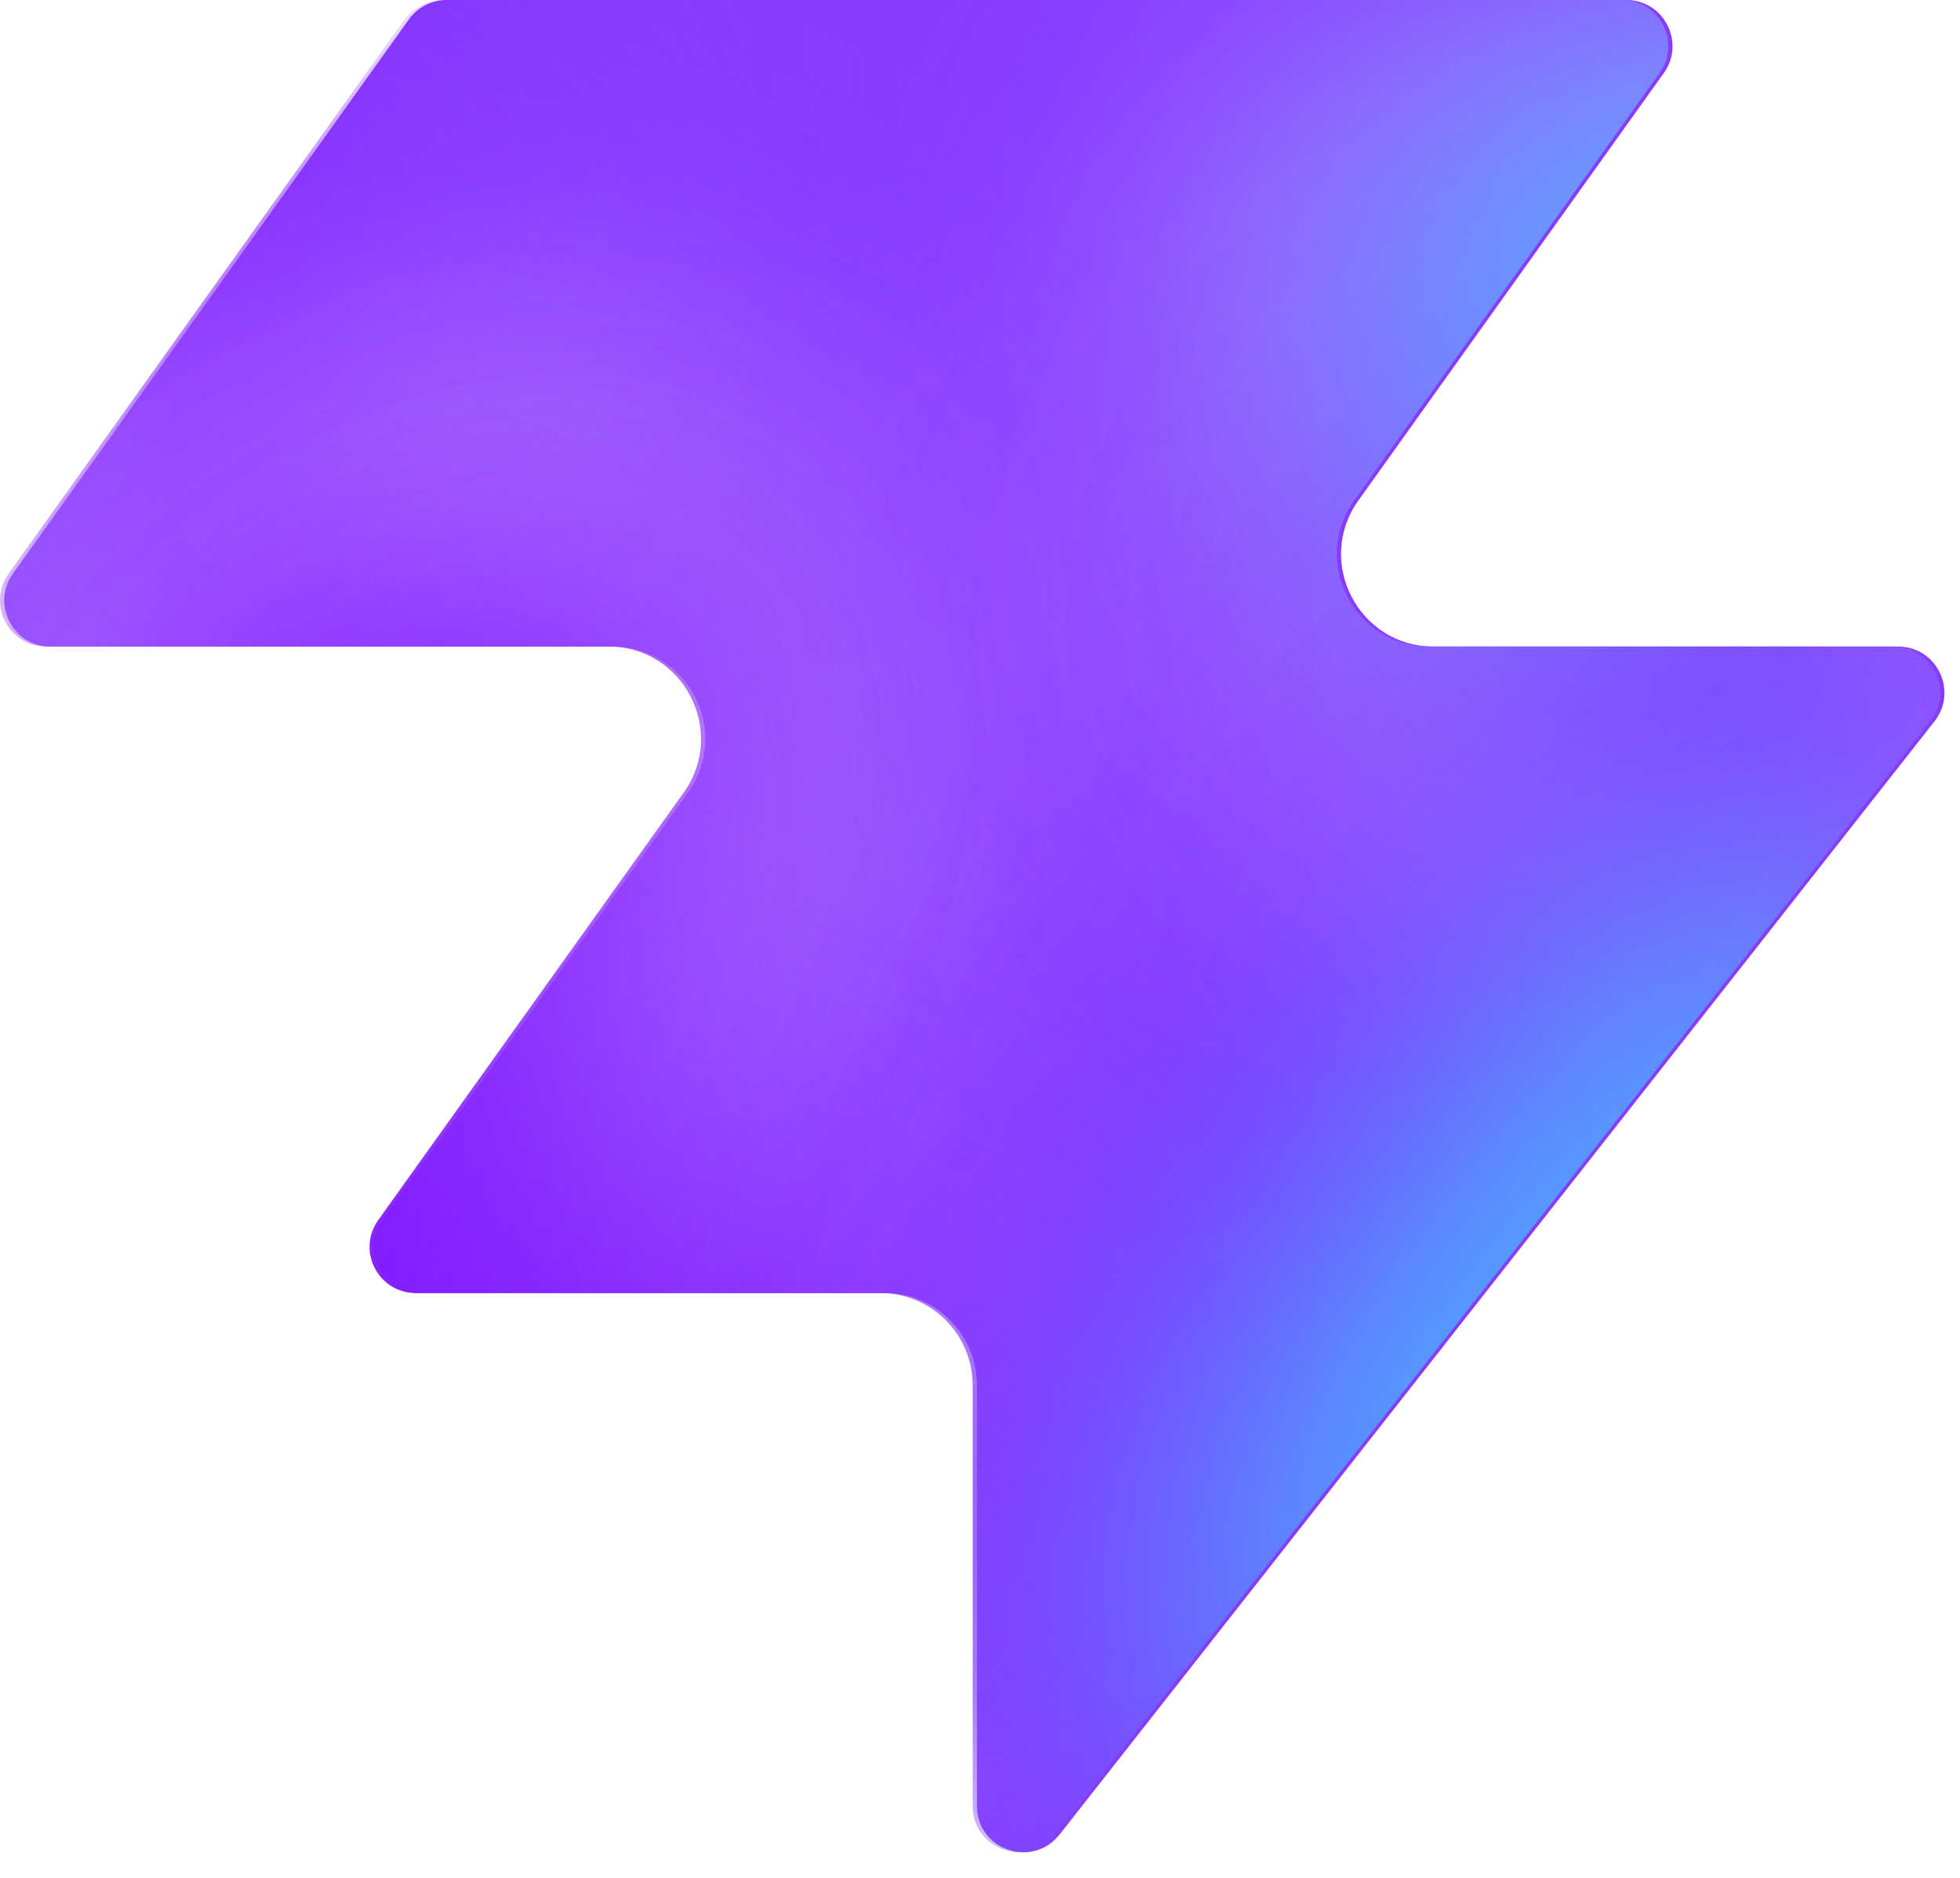
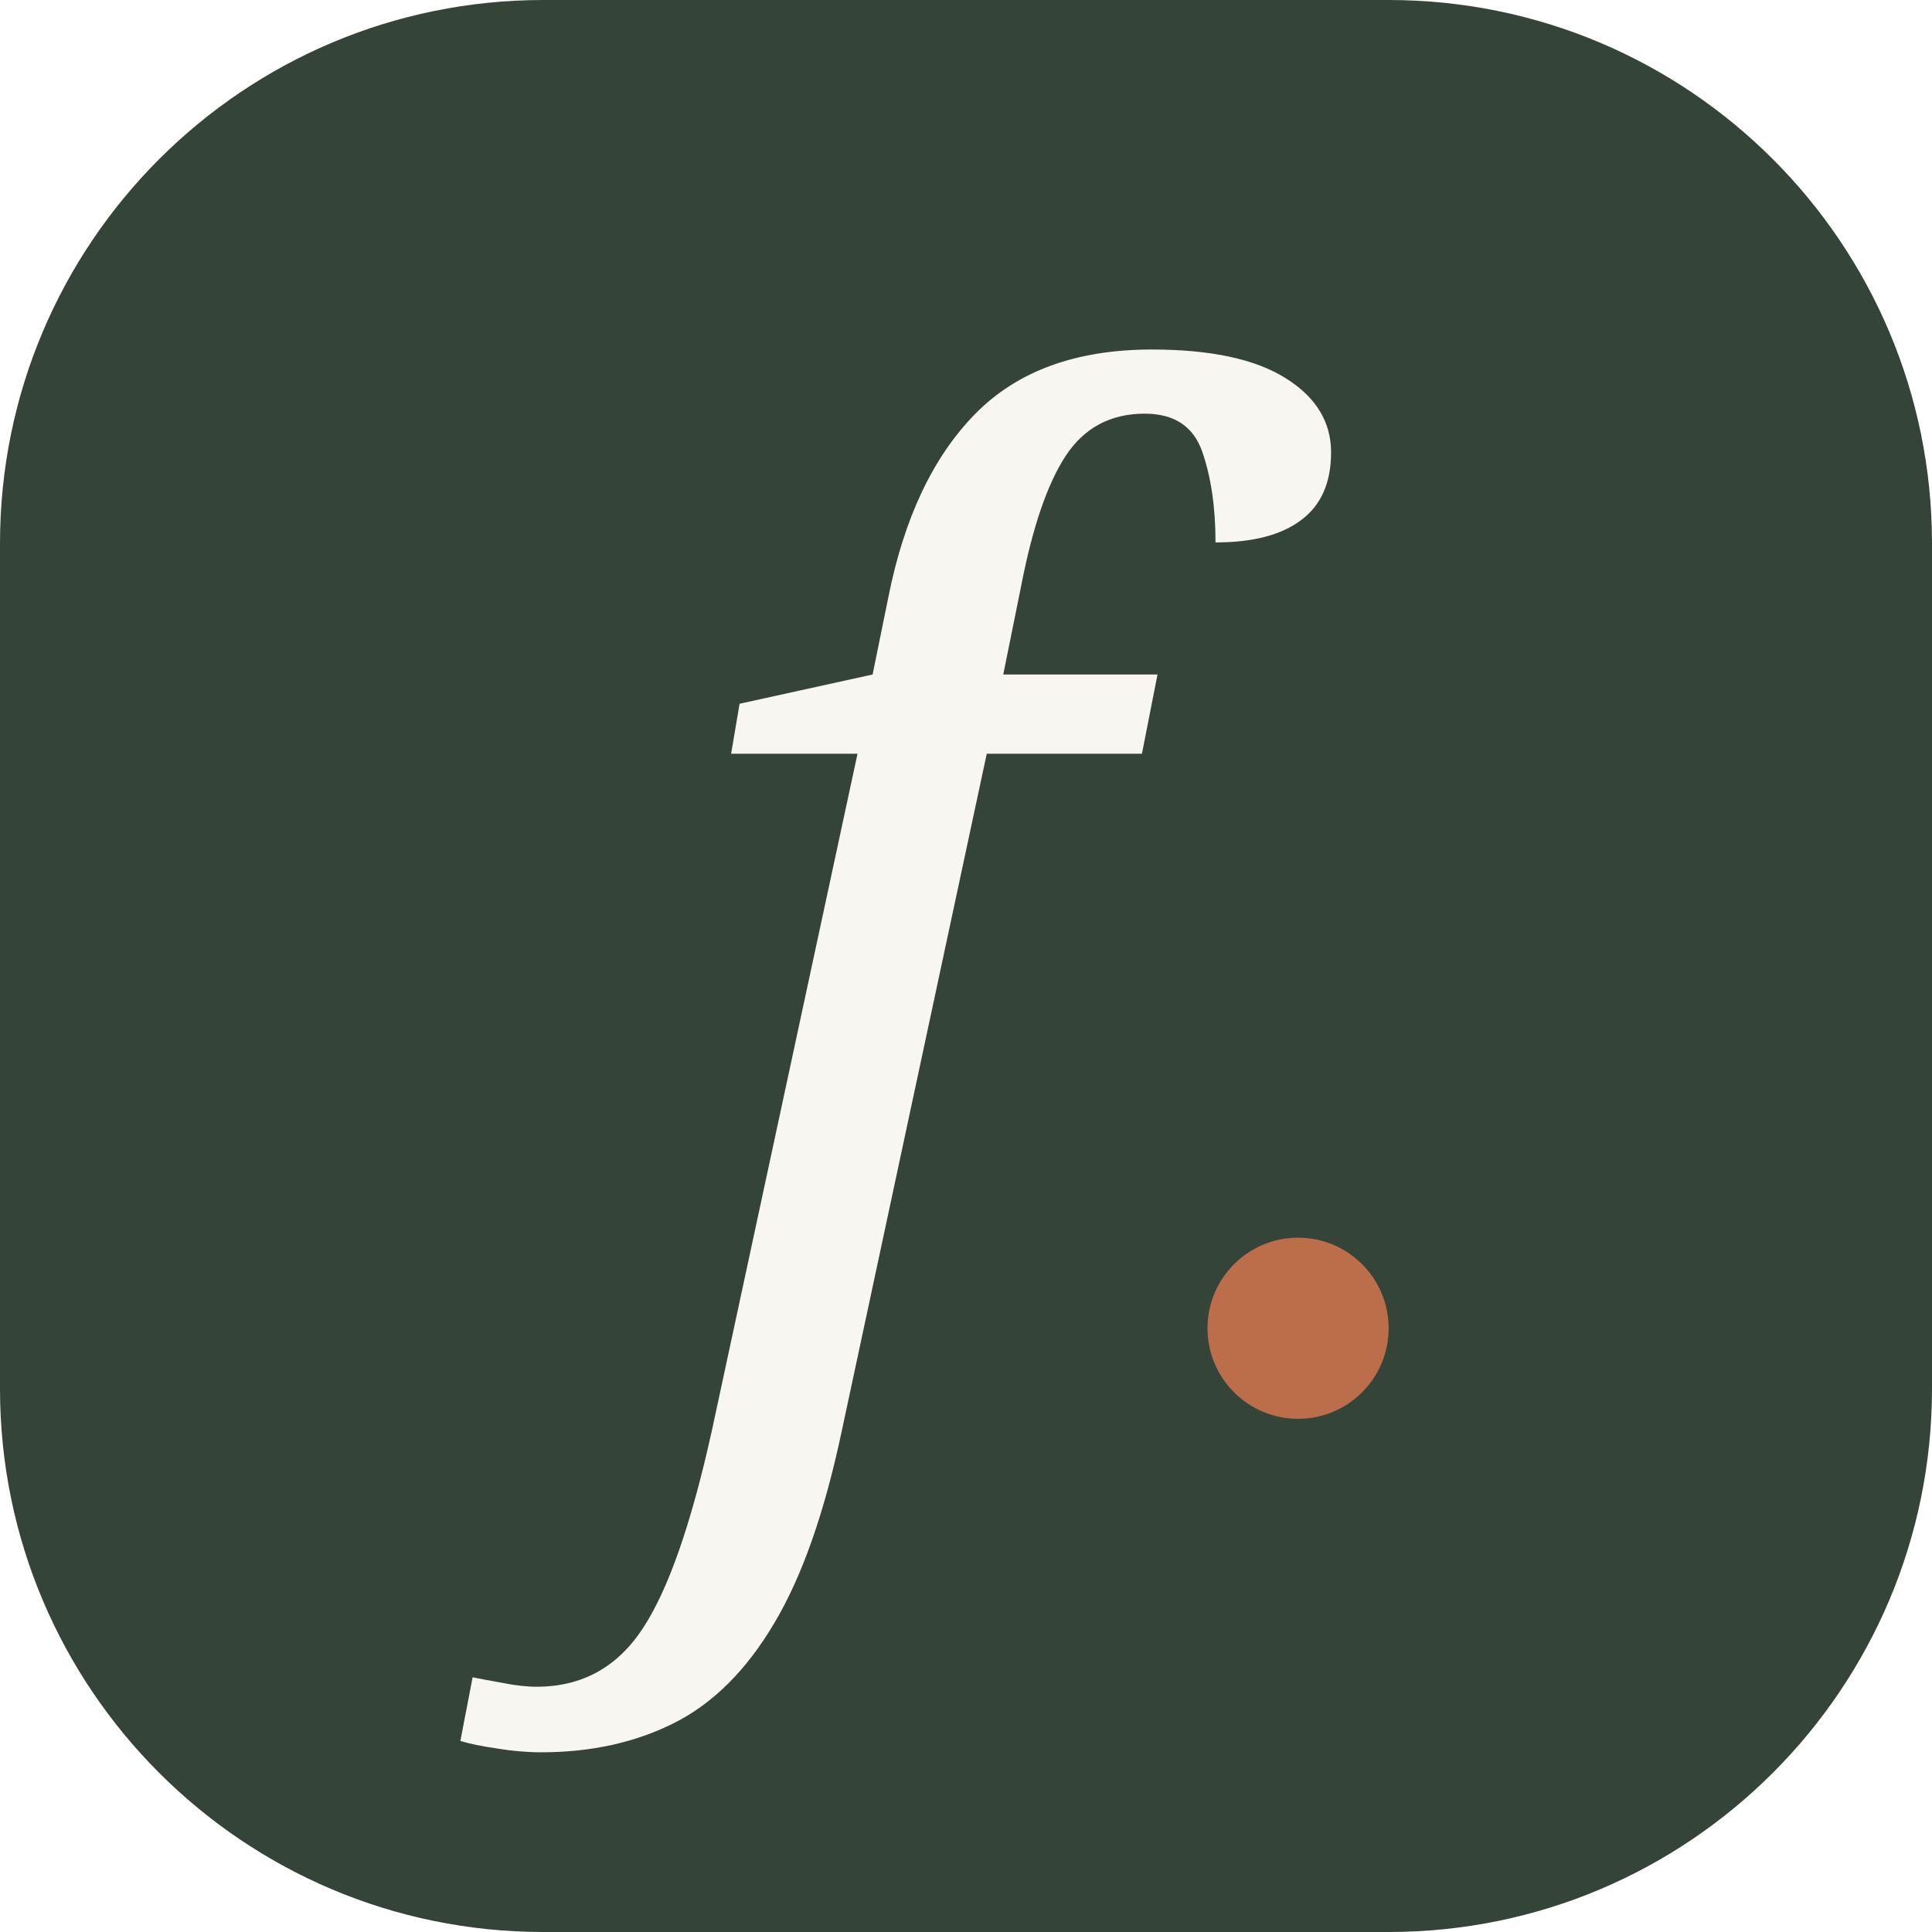
- <svg xmlns="http://www.w3.org/2000/svg" width="48" height="46" fill="none" viewBox="0 0 48 46">
-   <path fill="#863bff" d="M25.946 44.938c-.664.845-2.021.375-2.021-.698V33.937a2.26 2.26 0 0 0-2.262-2.262H10.287c-.92 0-1.456-1.04-.92-1.788l7.48-10.471c1.07-1.497 0-3.578-1.842-3.578H1.237c-.92 0-1.456-1.04-.92-1.788L10.013.474c.214-.297.556-.474.92-.474h28.894c.92 0 1.456 1.04.92 1.788l-7.48 10.471c-1.07 1.498 0 3.579 1.842 3.579h11.377c.943 0 1.473 1.088.89 1.83L25.947 44.94z" style="fill:#863bff;fill:color(display-p3 .525 .23 1);fill-opacity:1" />
-   <mask id="a" width="48" height="46" x="0" y="0" maskUnits="userSpaceOnUse" style="mask-type:alpha">
-     <path fill="#000" d="M25.842 44.938c-.664.844-2.021.375-2.021-.698V33.937a2.26 2.26 0 0 0-2.262-2.262H10.183c-.92 0-1.456-1.04-.92-1.788l7.48-10.471c1.07-1.498 0-3.579-1.842-3.579H1.133c-.92 0-1.456-1.04-.92-1.787L9.91.473c.214-.297.556-.474.92-.474h28.894c.92 0 1.456 1.04.92 1.788l-7.48 10.471c-1.07 1.498 0 3.578 1.842 3.578h11.377c.943 0 1.473 1.088.89 1.832L25.843 44.94z" style="fill:#000;fill-opacity:1" />
-   </mask>
-   <g mask="url(#a)">
-     <g filter="url(#b)">
-       <ellipse cx="5.508" cy="14.704" fill="#ede6ff" rx="5.508" ry="14.704" style="fill:#ede6ff;fill:color(display-p3 .927 .903 1);fill-opacity:1" transform="matrix(.00324 1 1 -.00324 -4.47 31.516)" />
-     </g>
-     <g filter="url(#c)">
-       <ellipse cx="10.399" cy="29.851" fill="#ede6ff" rx="10.399" ry="29.851" style="fill:#ede6ff;fill:color(display-p3 .927 .903 1);fill-opacity:1" transform="matrix(.00324 1 1 -.00324 -39.328 7.883)" />
-     </g>
-     <g filter="url(#d)">
-       <ellipse cx="5.508" cy="30.487" fill="#7e14ff" rx="5.508" ry="30.487" style="fill:#7e14ff;fill:color(display-p3 .492 .077 1);fill-opacity:1" transform="rotate(89.814 -25.913 -14.639)scale(1 -1)" />
-     </g>
-     <g filter="url(#e)">
-       <ellipse cx="5.508" cy="30.599" fill="#7e14ff" rx="5.508" ry="30.599" style="fill:#7e14ff;fill:color(display-p3 .492 .077 1);fill-opacity:1" transform="rotate(89.814 -32.644 -3.334)scale(1 -1)" />
-     </g>
-     <g filter="url(#f)">
-       <ellipse cx="5.508" cy="30.599" fill="#7e14ff" rx="5.508" ry="30.599" style="fill:#7e14ff;fill:color(display-p3 .492 .077 1);fill-opacity:1" transform="matrix(.00324 1 1 -.00324 -34.34 30.47)" />
-     </g>
-     <g filter="url(#g)">
-       <ellipse cx="14.072" cy="22.078" fill="#ede6ff" rx="14.072" ry="22.078" style="fill:#ede6ff;fill:color(display-p3 .927 .903 1);fill-opacity:1" transform="rotate(93.35 24.506 48.493)scale(-1 1)" />
-     </g>
-     <g filter="url(#h)">
-       <ellipse cx="3.47" cy="21.501" fill="#7e14ff" rx="3.47" ry="21.501" style="fill:#7e14ff;fill:color(display-p3 .492 .077 1);fill-opacity:1" transform="rotate(89.009 28.708 47.59)scale(-1 1)" />
-     </g>
-     <g filter="url(#i)">
-       <ellipse cx="3.47" cy="21.501" fill="#7e14ff" rx="3.47" ry="21.501" style="fill:#7e14ff;fill:color(display-p3 .492 .077 1);fill-opacity:1" transform="rotate(89.009 28.708 47.59)scale(-1 1)" />
-     </g>
-     <g filter="url(#j)">
-       <ellipse cx=".387" cy="8.972" fill="#7e14ff" rx="4.407" ry="29.108" style="fill:#7e14ff;fill:color(display-p3 .492 .077 1);fill-opacity:1" transform="rotate(39.51 .387 8.972)" />
-     </g>
-     <g filter="url(#k)">
-       <ellipse cx="47.523" cy="-6.092" fill="#7e14ff" rx="4.407" ry="29.108" style="fill:#7e14ff;fill:color(display-p3 .492 .077 1);fill-opacity:1" transform="rotate(37.892 47.523 -6.092)" />
-     </g>
-     <g filter="url(#l)">
-       <ellipse cx="41.412" cy="6.333" fill="#47bfff" rx="5.971" ry="9.665" style="fill:#47bfff;fill:color(display-p3 .28 .748 1);fill-opacity:1" transform="rotate(37.892 41.412 6.333)" />
-     </g>
-     <g filter="url(#m)">
-       <ellipse cx="-1.879" cy="38.332" fill="#7e14ff" rx="4.407" ry="29.108" style="fill:#7e14ff;fill:color(display-p3 .492 .077 1);fill-opacity:1" transform="rotate(37.892 -1.88 38.332)" />
-     </g>
-     <g filter="url(#n)">
-       <ellipse cx="-1.879" cy="38.332" fill="#7e14ff" rx="4.407" ry="29.108" style="fill:#7e14ff;fill:color(display-p3 .492 .077 1);fill-opacity:1" transform="rotate(37.892 -1.88 38.332)" />
-     </g>
-     <g filter="url(#o)">
-       <ellipse cx="35.651" cy="29.907" fill="#7e14ff" rx="4.407" ry="29.108" style="fill:#7e14ff;fill:color(display-p3 .492 .077 1);fill-opacity:1" transform="rotate(37.892 35.651 29.907)" />
-     </g>
-     <g filter="url(#p)">
-       <ellipse cx="38.418" cy="32.4" fill="#47bfff" rx="5.971" ry="15.297" style="fill:#47bfff;fill:color(display-p3 .28 .748 1);fill-opacity:1" transform="rotate(37.892 38.418 32.4)" />
-     </g>
-   </g>
-   <defs>
-     <filter id="b" width="60.045" height="41.654" x="-19.77" y="16.149" color-interpolation-filters="sRGB" filterUnits="userSpaceOnUse">
-       <feFlood flood-opacity="0" result="BackgroundImageFix" />
-       <feBlend in="SourceGraphic" in2="BackgroundImageFix" result="shape" />
-       <feGaussianBlur result="effect1_foregroundBlur_2002_17158" stdDeviation="7.659" />
-     </filter>
-     <filter id="c" width="90.34" height="51.437" x="-54.613" y="-7.533" color-interpolation-filters="sRGB" filterUnits="userSpaceOnUse">
-       <feFlood flood-opacity="0" result="BackgroundImageFix" />
-       <feBlend in="SourceGraphic" in2="BackgroundImageFix" result="shape" />
-       <feGaussianBlur result="effect1_foregroundBlur_2002_17158" stdDeviation="7.659" />
-     </filter>
-     <filter id="d" width="79.355" height="29.4" x="-49.64" y="2.03" color-interpolation-filters="sRGB" filterUnits="userSpaceOnUse">
-       <feFlood flood-opacity="0" result="BackgroundImageFix" />
-       <feBlend in="SourceGraphic" in2="BackgroundImageFix" result="shape" />
-       <feGaussianBlur result="effect1_foregroundBlur_2002_17158" stdDeviation="4.596" />
-     </filter>
-     <filter id="e" width="79.579" height="29.4" x="-45.045" y="20.029" color-interpolation-filters="sRGB" filterUnits="userSpaceOnUse">
-       <feFlood flood-opacity="0" result="BackgroundImageFix" />
-       <feBlend in="SourceGraphic" in2="BackgroundImageFix" result="shape" />
-       <feGaussianBlur result="effect1_foregroundBlur_2002_17158" stdDeviation="4.596" />
-     </filter>
-     <filter id="f" width="79.579" height="29.4" x="-43.513" y="21.178" color-interpolation-filters="sRGB" filterUnits="userSpaceOnUse">
-       <feFlood flood-opacity="0" result="BackgroundImageFix" />
-       <feBlend in="SourceGraphic" in2="BackgroundImageFix" result="shape" />
-       <feGaussianBlur result="effect1_foregroundBlur_2002_17158" stdDeviation="4.596" />
-     </filter>
-     <filter id="g" width="74.749" height="58.852" x="15.756" y="-17.901" color-interpolation-filters="sRGB" filterUnits="userSpaceOnUse">
-       <feFlood flood-opacity="0" result="BackgroundImageFix" />
-       <feBlend in="SourceGraphic" in2="BackgroundImageFix" result="shape" />
-       <feGaussianBlur result="effect1_foregroundBlur_2002_17158" stdDeviation="7.659" />
-     </filter>
-     <filter id="h" width="61.377" height="25.362" x="23.548" y="2.284" color-interpolation-filters="sRGB" filterUnits="userSpaceOnUse">
-       <feFlood flood-opacity="0" result="BackgroundImageFix" />
-       <feBlend in="SourceGraphic" in2="BackgroundImageFix" result="shape" />
-       <feGaussianBlur result="effect1_foregroundBlur_2002_17158" stdDeviation="4.596" />
-     </filter>
-     <filter id="i" width="61.377" height="25.362" x="23.548" y="2.284" color-interpolation-filters="sRGB" filterUnits="userSpaceOnUse">
-       <feFlood flood-opacity="0" result="BackgroundImageFix" />
-       <feBlend in="SourceGraphic" in2="BackgroundImageFix" result="shape" />
-       <feGaussianBlur result="effect1_foregroundBlur_2002_17158" stdDeviation="4.596" />
-     </filter>
-     <filter id="j" width="56.045" height="63.649" x="-27.636" y="-22.853" color-interpolation-filters="sRGB" filterUnits="userSpaceOnUse">
-       <feFlood flood-opacity="0" result="BackgroundImageFix" />
-       <feBlend in="SourceGraphic" in2="BackgroundImageFix" result="shape" />
-       <feGaussianBlur result="effect1_foregroundBlur_2002_17158" stdDeviation="4.596" />
-     </filter>
-     <filter id="k" width="54.814" height="64.646" x="20.116" y="-38.415" color-interpolation-filters="sRGB" filterUnits="userSpaceOnUse">
-       <feFlood flood-opacity="0" result="BackgroundImageFix" />
-       <feBlend in="SourceGraphic" in2="BackgroundImageFix" result="shape" />
-       <feGaussianBlur result="effect1_foregroundBlur_2002_17158" stdDeviation="4.596" />
-     </filter>
-     <filter id="l" width="33.541" height="35.313" x="24.641" y="-11.323" color-interpolation-filters="sRGB" filterUnits="userSpaceOnUse">
-       <feFlood flood-opacity="0" result="BackgroundImageFix" />
-       <feBlend in="SourceGraphic" in2="BackgroundImageFix" result="shape" />
-       <feGaussianBlur result="effect1_foregroundBlur_2002_17158" stdDeviation="4.596" />
-     </filter>
-     <filter id="m" width="54.814" height="64.646" x="-29.286" y="6.009" color-interpolation-filters="sRGB" filterUnits="userSpaceOnUse">
-       <feFlood flood-opacity="0" result="BackgroundImageFix" />
-       <feBlend in="SourceGraphic" in2="BackgroundImageFix" result="shape" />
-       <feGaussianBlur result="effect1_foregroundBlur_2002_17158" stdDeviation="4.596" />
-     </filter>
-     <filter id="n" width="54.814" height="64.646" x="-29.286" y="6.009" color-interpolation-filters="sRGB" filterUnits="userSpaceOnUse">
-       <feFlood flood-opacity="0" result="BackgroundImageFix" />
-       <feBlend in="SourceGraphic" in2="BackgroundImageFix" result="shape" />
-       <feGaussianBlur result="effect1_foregroundBlur_2002_17158" stdDeviation="4.596" />
-     </filter>
-     <filter id="o" width="54.814" height="64.646" x="8.244" y="-2.416" color-interpolation-filters="sRGB" filterUnits="userSpaceOnUse">
-       <feFlood flood-opacity="0" result="BackgroundImageFix" />
-       <feBlend in="SourceGraphic" in2="BackgroundImageFix" result="shape" />
-       <feGaussianBlur result="effect1_foregroundBlur_2002_17158" stdDeviation="4.596" />
-     </filter>
-     <filter id="p" width="39.409" height="43.623" x="18.713" y="10.588" color-interpolation-filters="sRGB" filterUnits="userSpaceOnUse">
-       <feFlood flood-opacity="0" result="BackgroundImageFix" />
-       <feBlend in="SourceGraphic" in2="BackgroundImageFix" result="shape" />
-       <feGaussianBlur result="effect1_foregroundBlur_2002_17158" stdDeviation="4.596" />
-     </filter>
-   </defs>
+ <svg xmlns="http://www.w3.org/2000/svg" viewBox="0 0 64 64">
+   <rect width="64" height="64" rx="18" fill="#354438" />
+   <text x="29" y="47" fill="#f7f6f1" font-family="Georgia, serif" font-size="46" font-style="italic" text-anchor="middle">f</text>
+   <circle cx="43" cy="44" r="3" fill="#bc6e4a" />
</svg>
